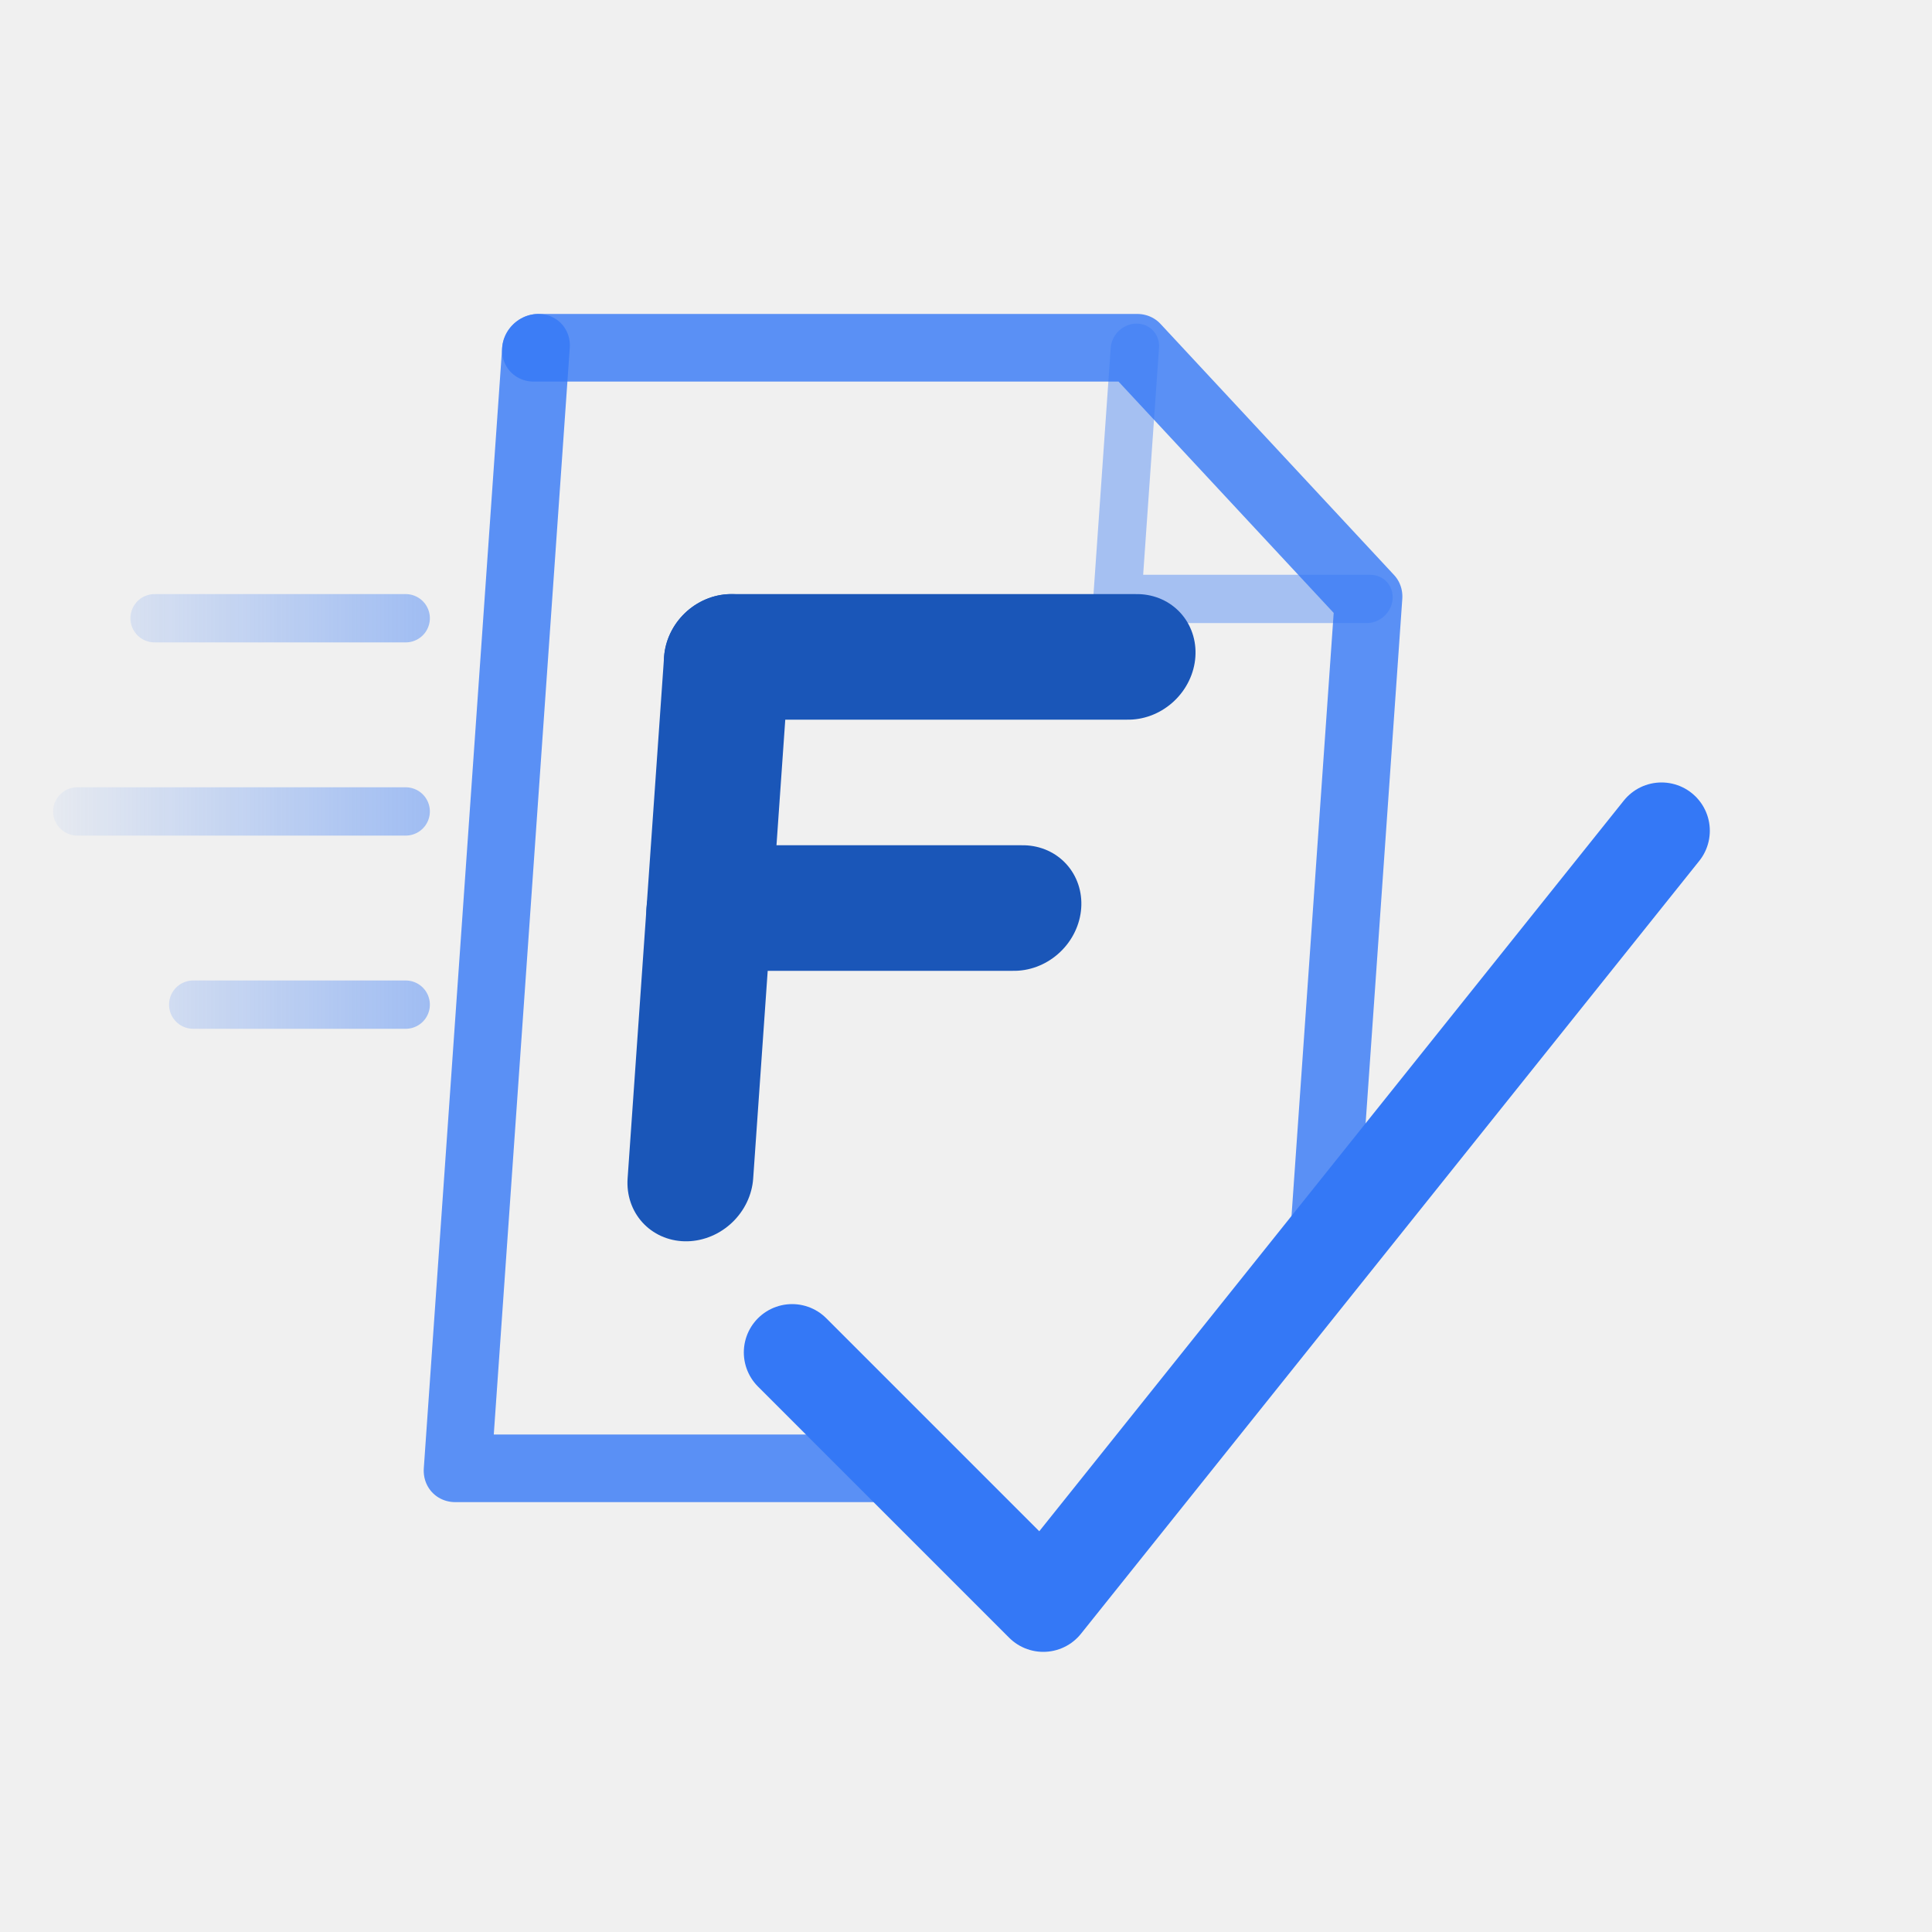
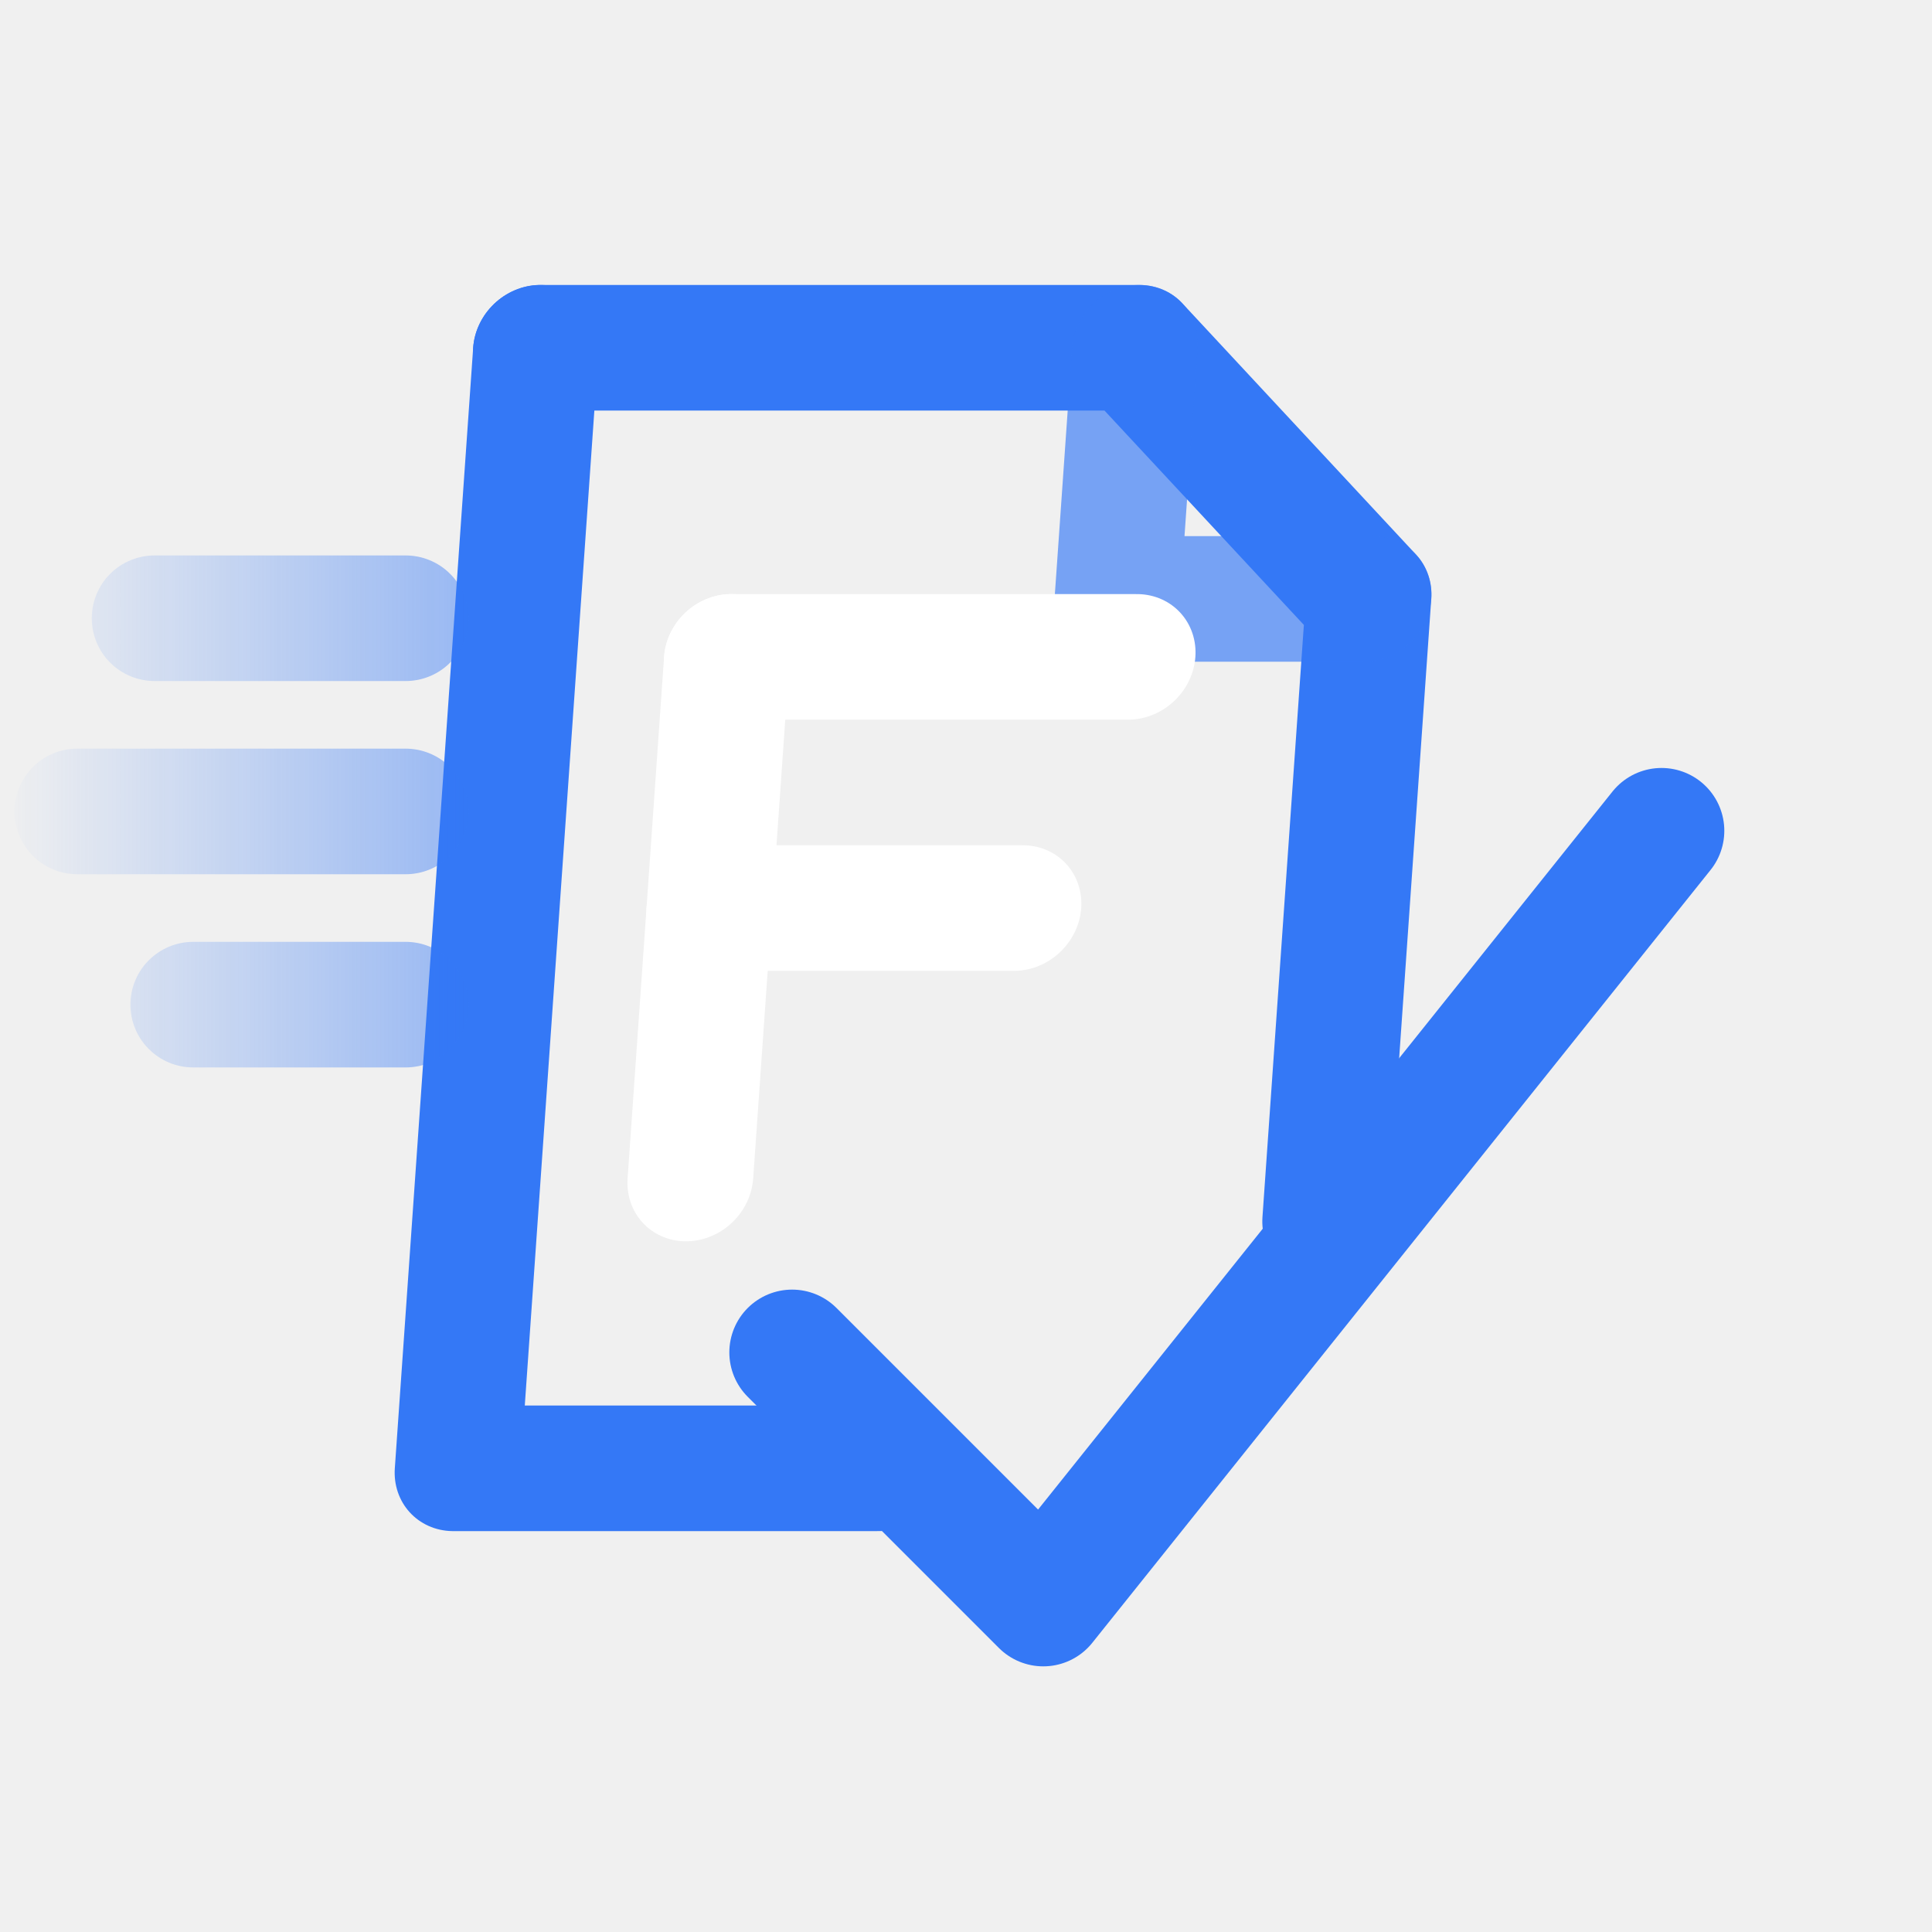
<svg xmlns="http://www.w3.org/2000/svg" viewBox="0 0 200 200" fill="none" width="400" height="400">
  <defs>
    <linearGradient id="gs" x1="0" y1="0" x2="52" y2="0" gradientUnits="userSpaceOnUse">
      <stop stop-color="#3478F6" stop-opacity="0" />
      <stop offset="1" stop-color="#3478F6" stop-opacity="0.5" />
    </linearGradient>
  </defs>
  <g transform="skewX(-4)">
-     <path d="M 58 36 L 120 36 L 146 62 L 146 126" stroke="#3478F6" stroke-width="7" stroke-linecap="round" stroke-linejoin="round" opacity="0.8" />
-     <path d="M 58 36 L 58 152 L 102 152" stroke="#3478F6" stroke-width="7" stroke-linecap="round" stroke-linejoin="round" opacity="0.8" />
-     <path d="M 120 36 L 120 62 L 146 62" stroke="#3478F6" stroke-width="5" stroke-linecap="round" stroke-linejoin="round" opacity="0.4" />
-     <line x1="80" y1="68" x2="80" y2="122" stroke="#1A56B8" stroke-width="13" stroke-linecap="round" />
-     <line x1="80" y1="68" x2="122" y2="68" stroke="#1A56B8" stroke-width="13" stroke-linecap="round" />
-     <line x1="80" y1="94" x2="112" y2="94" stroke="#1A56B8" stroke-width="13" stroke-linecap="round" />
+     <path d="M 58 36 L 120 36 L 146 62 L 146 126" stroke="#3478F6" stroke-width="13" stroke-linecap="round" stroke-linejoin="round" />
+     <path d="M 58 36 L 58 152 L 102 152" stroke="#3478F6" stroke-width="13" stroke-linecap="round" stroke-linejoin="round" />
+     <path d="M 120 36 L 120 62 L 146 62" stroke="#3478F6" stroke-width="13" stroke-linecap="round" stroke-linejoin="round" opacity="0.65" />
+     <line x1="80" y1="68" x2="80" y2="122" stroke="#ffffff" stroke-width="13" stroke-linecap="round" />
+     <line x1="80" y1="68" x2="122" y2="68" stroke="#ffffff" stroke-width="13" stroke-linecap="round" />
+     <line x1="80" y1="94" x2="112" y2="94" stroke="#ffffff" stroke-width="13" stroke-linecap="round" />
  </g>
-   <path d="M 82 140 L 108 166 L 172 86" stroke="#3478F6" stroke-width="10" stroke-linecap="round" stroke-linejoin="round" />
-   <line x1="16" y1="64" x2="42" y2="64" stroke="url(#gs)" stroke-width="5" stroke-linecap="round" />
-   <line x1="8" y1="84" x2="42" y2="84" stroke="url(#gs)" stroke-width="5" stroke-linecap="round" />
-   <line x1="20" y1="104" x2="42" y2="104" stroke="url(#gs)" stroke-width="5" stroke-linecap="round" />
+   <path d="M 82 140 L 108 166 L 172 86" stroke="#3478F6" stroke-width="13" stroke-linecap="round" stroke-linejoin="round" />
+   <line x1="16" y1="64" x2="42" y2="64" stroke="url(#gs)" stroke-width="13" stroke-linecap="round" />
+   <line x1="8" y1="84" x2="42" y2="84" stroke="url(#gs)" stroke-width="13" stroke-linecap="round" />
+   <line x1="20" y1="104" x2="42" y2="104" stroke="url(#gs)" stroke-width="13" stroke-linecap="round" />
</svg>
